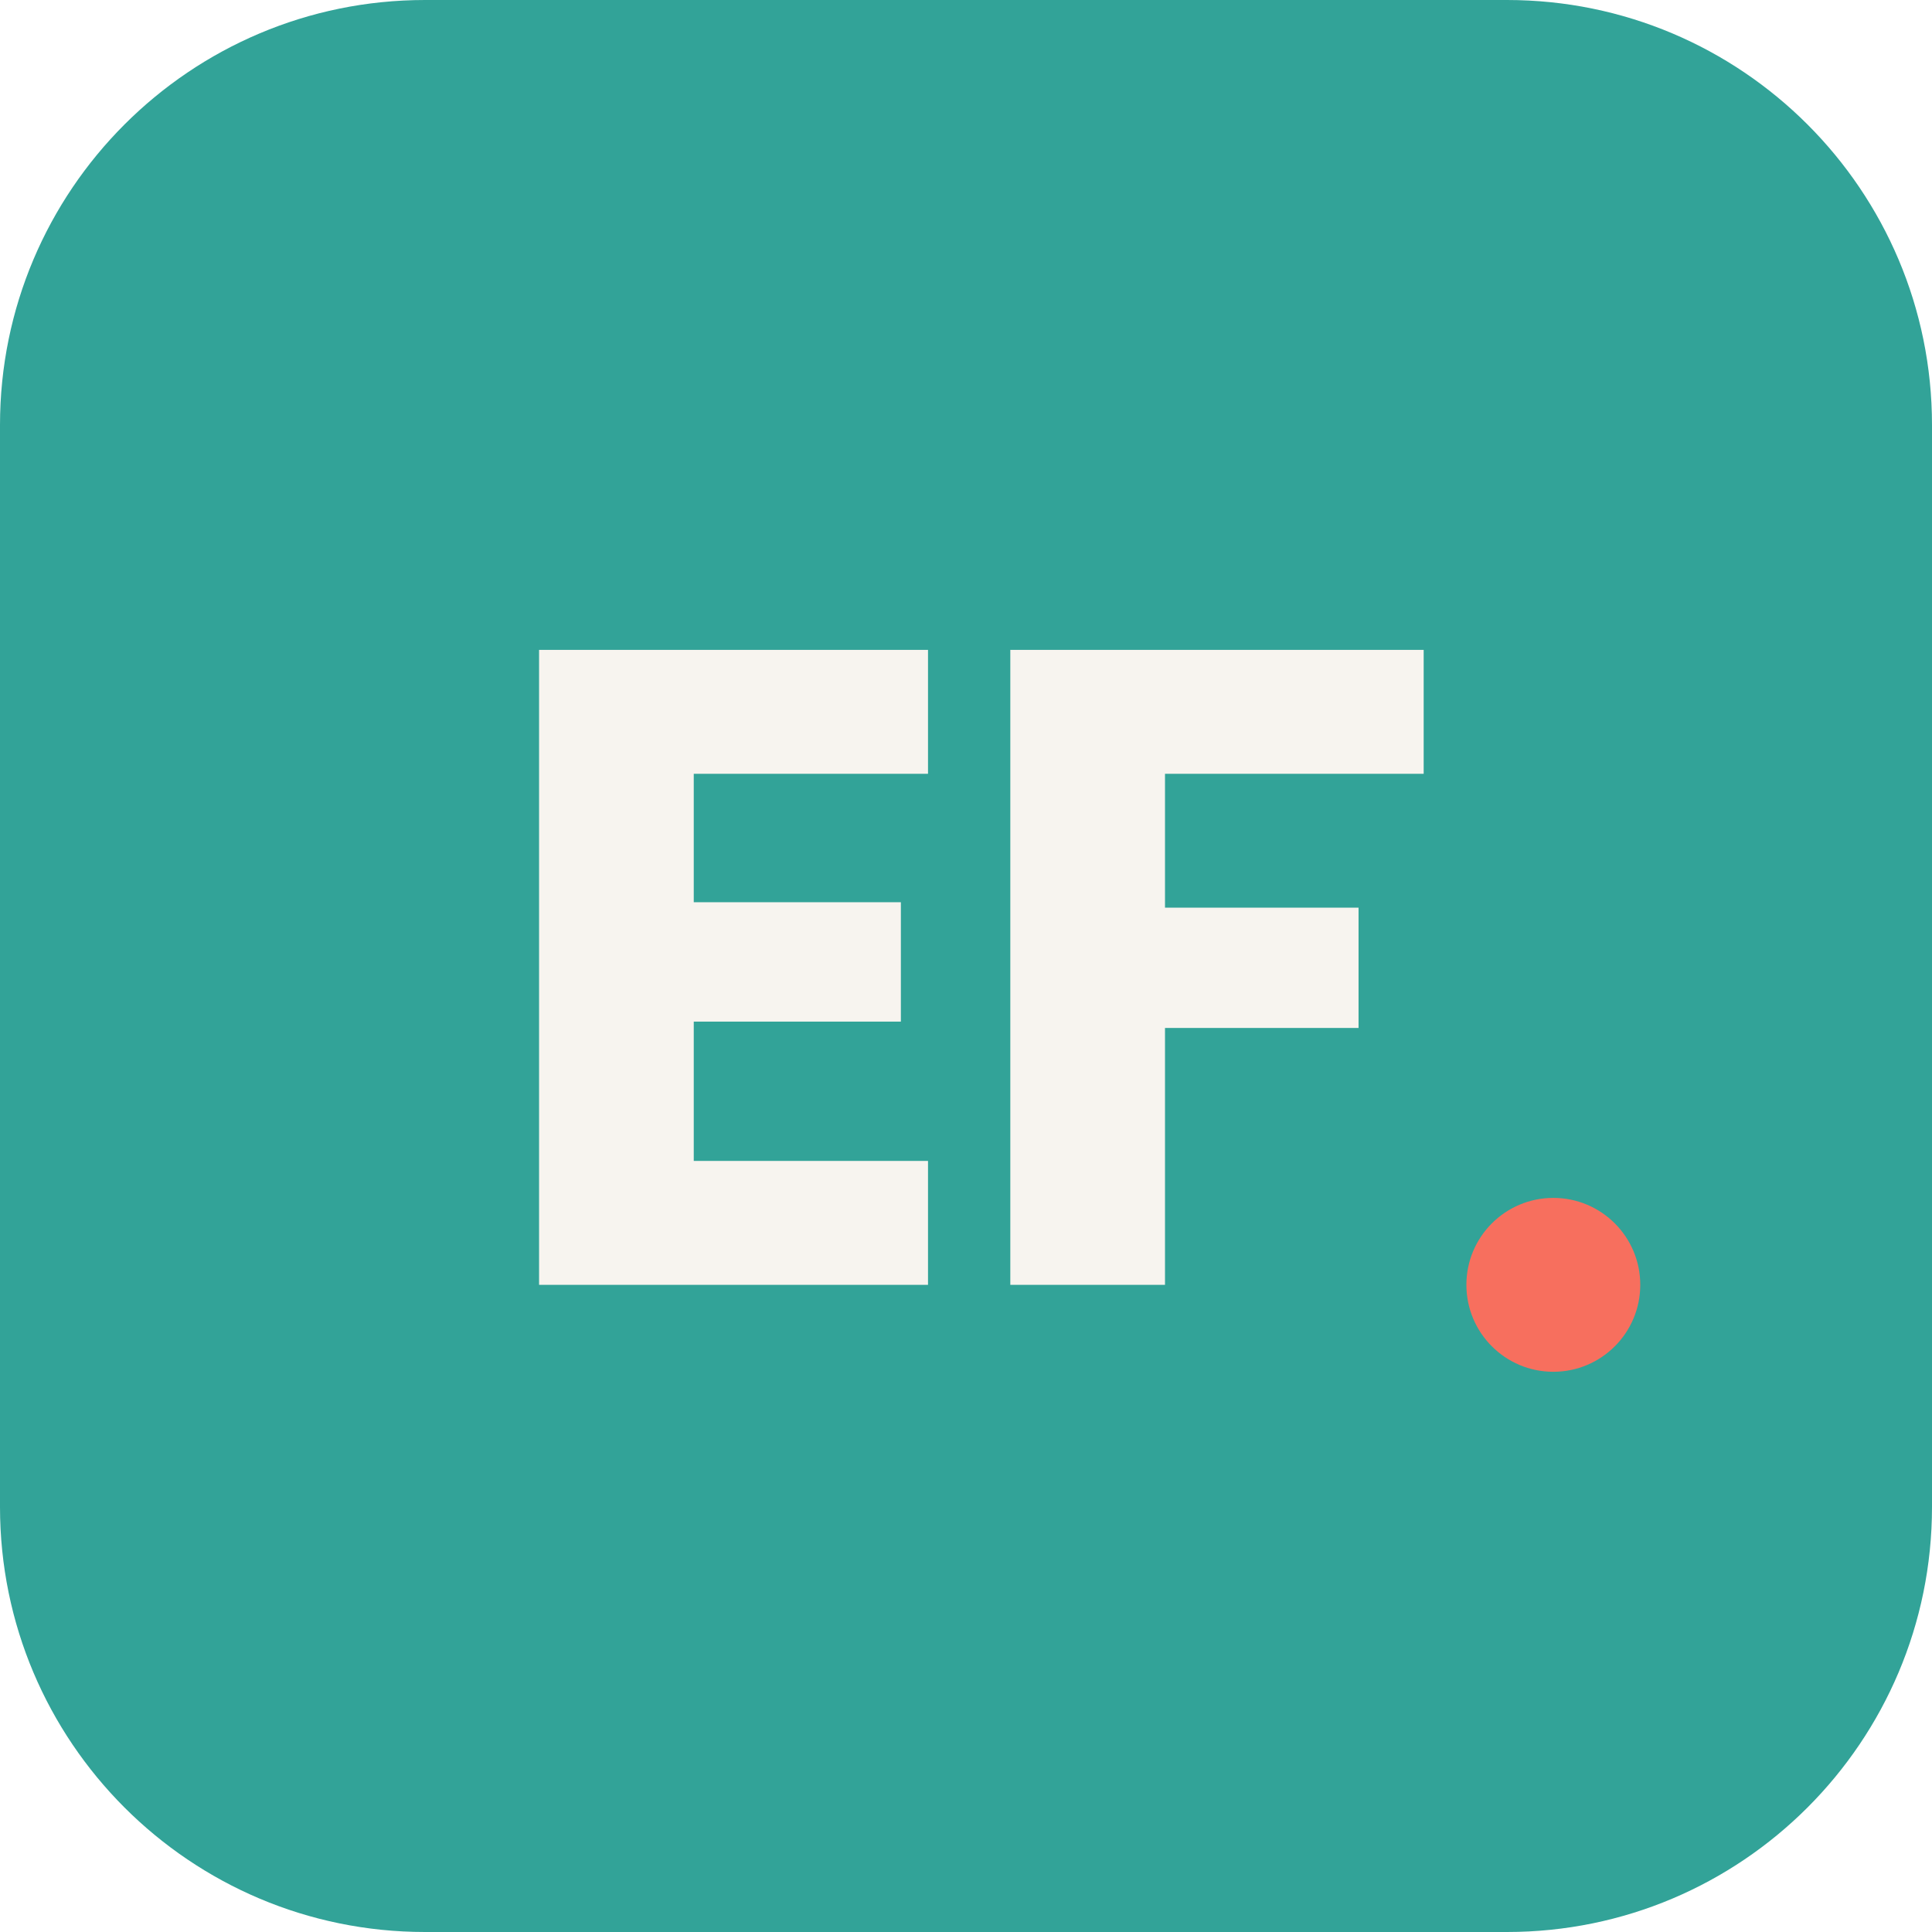
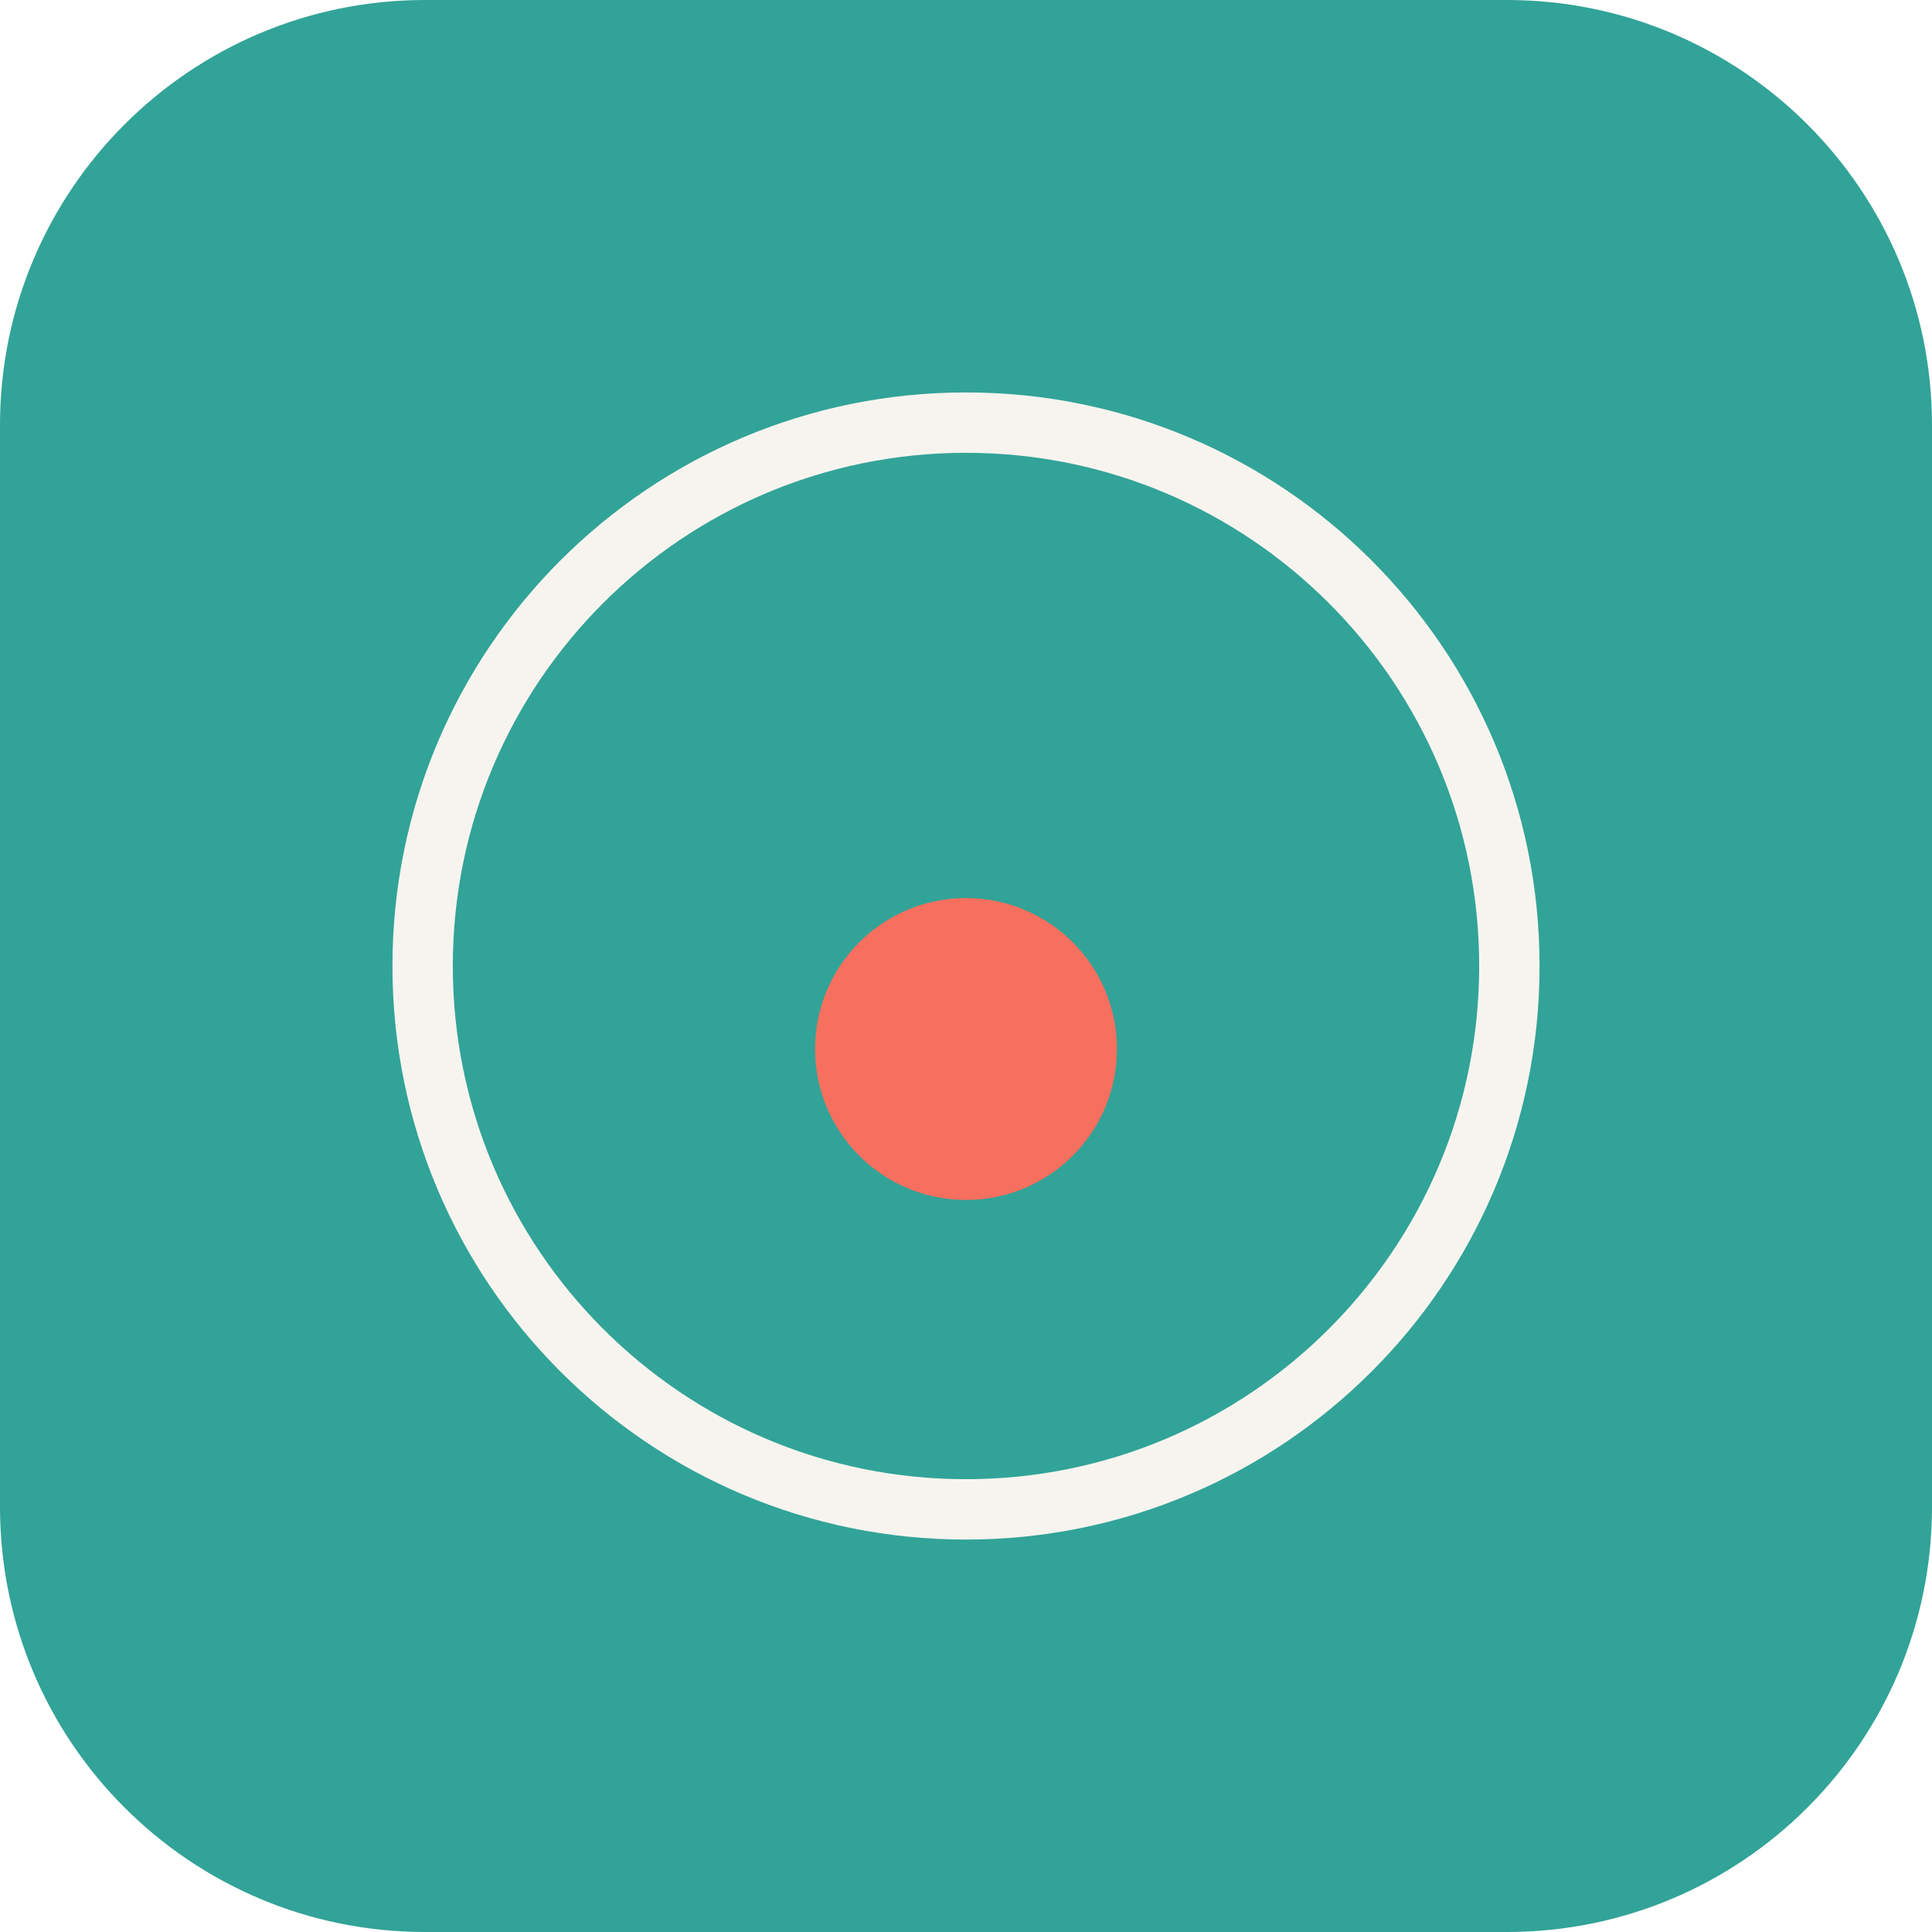
<svg xmlns="http://www.w3.org/2000/svg" viewBox="0 0 128 128">
  <rect width="128" height="128" rx="28.16" fill="#32a398" />
-   <path d="M45.963 51.266V59.775H59.685V67.685H45.963V76.914H61.483V85.124H35.715V43.056H61.483V51.266ZM94.322 43.056V51.266H77.184V60.135H90.007V68.105H77.184V85.124H66.936V43.056Z" fill="#f7f4ef" />
-   <circle cx="102.912" cy="85.124" r="5.76" fill="#f76f5e" />
+   <circle cx="64.0" cy="64.0" r="36.0" fill="none" stroke="#f7f4ef" stroke-width="4.0" />
+   <circle cx="64.0" cy="69.5" r="10.0" fill="#f76f5e" />
</svg>
